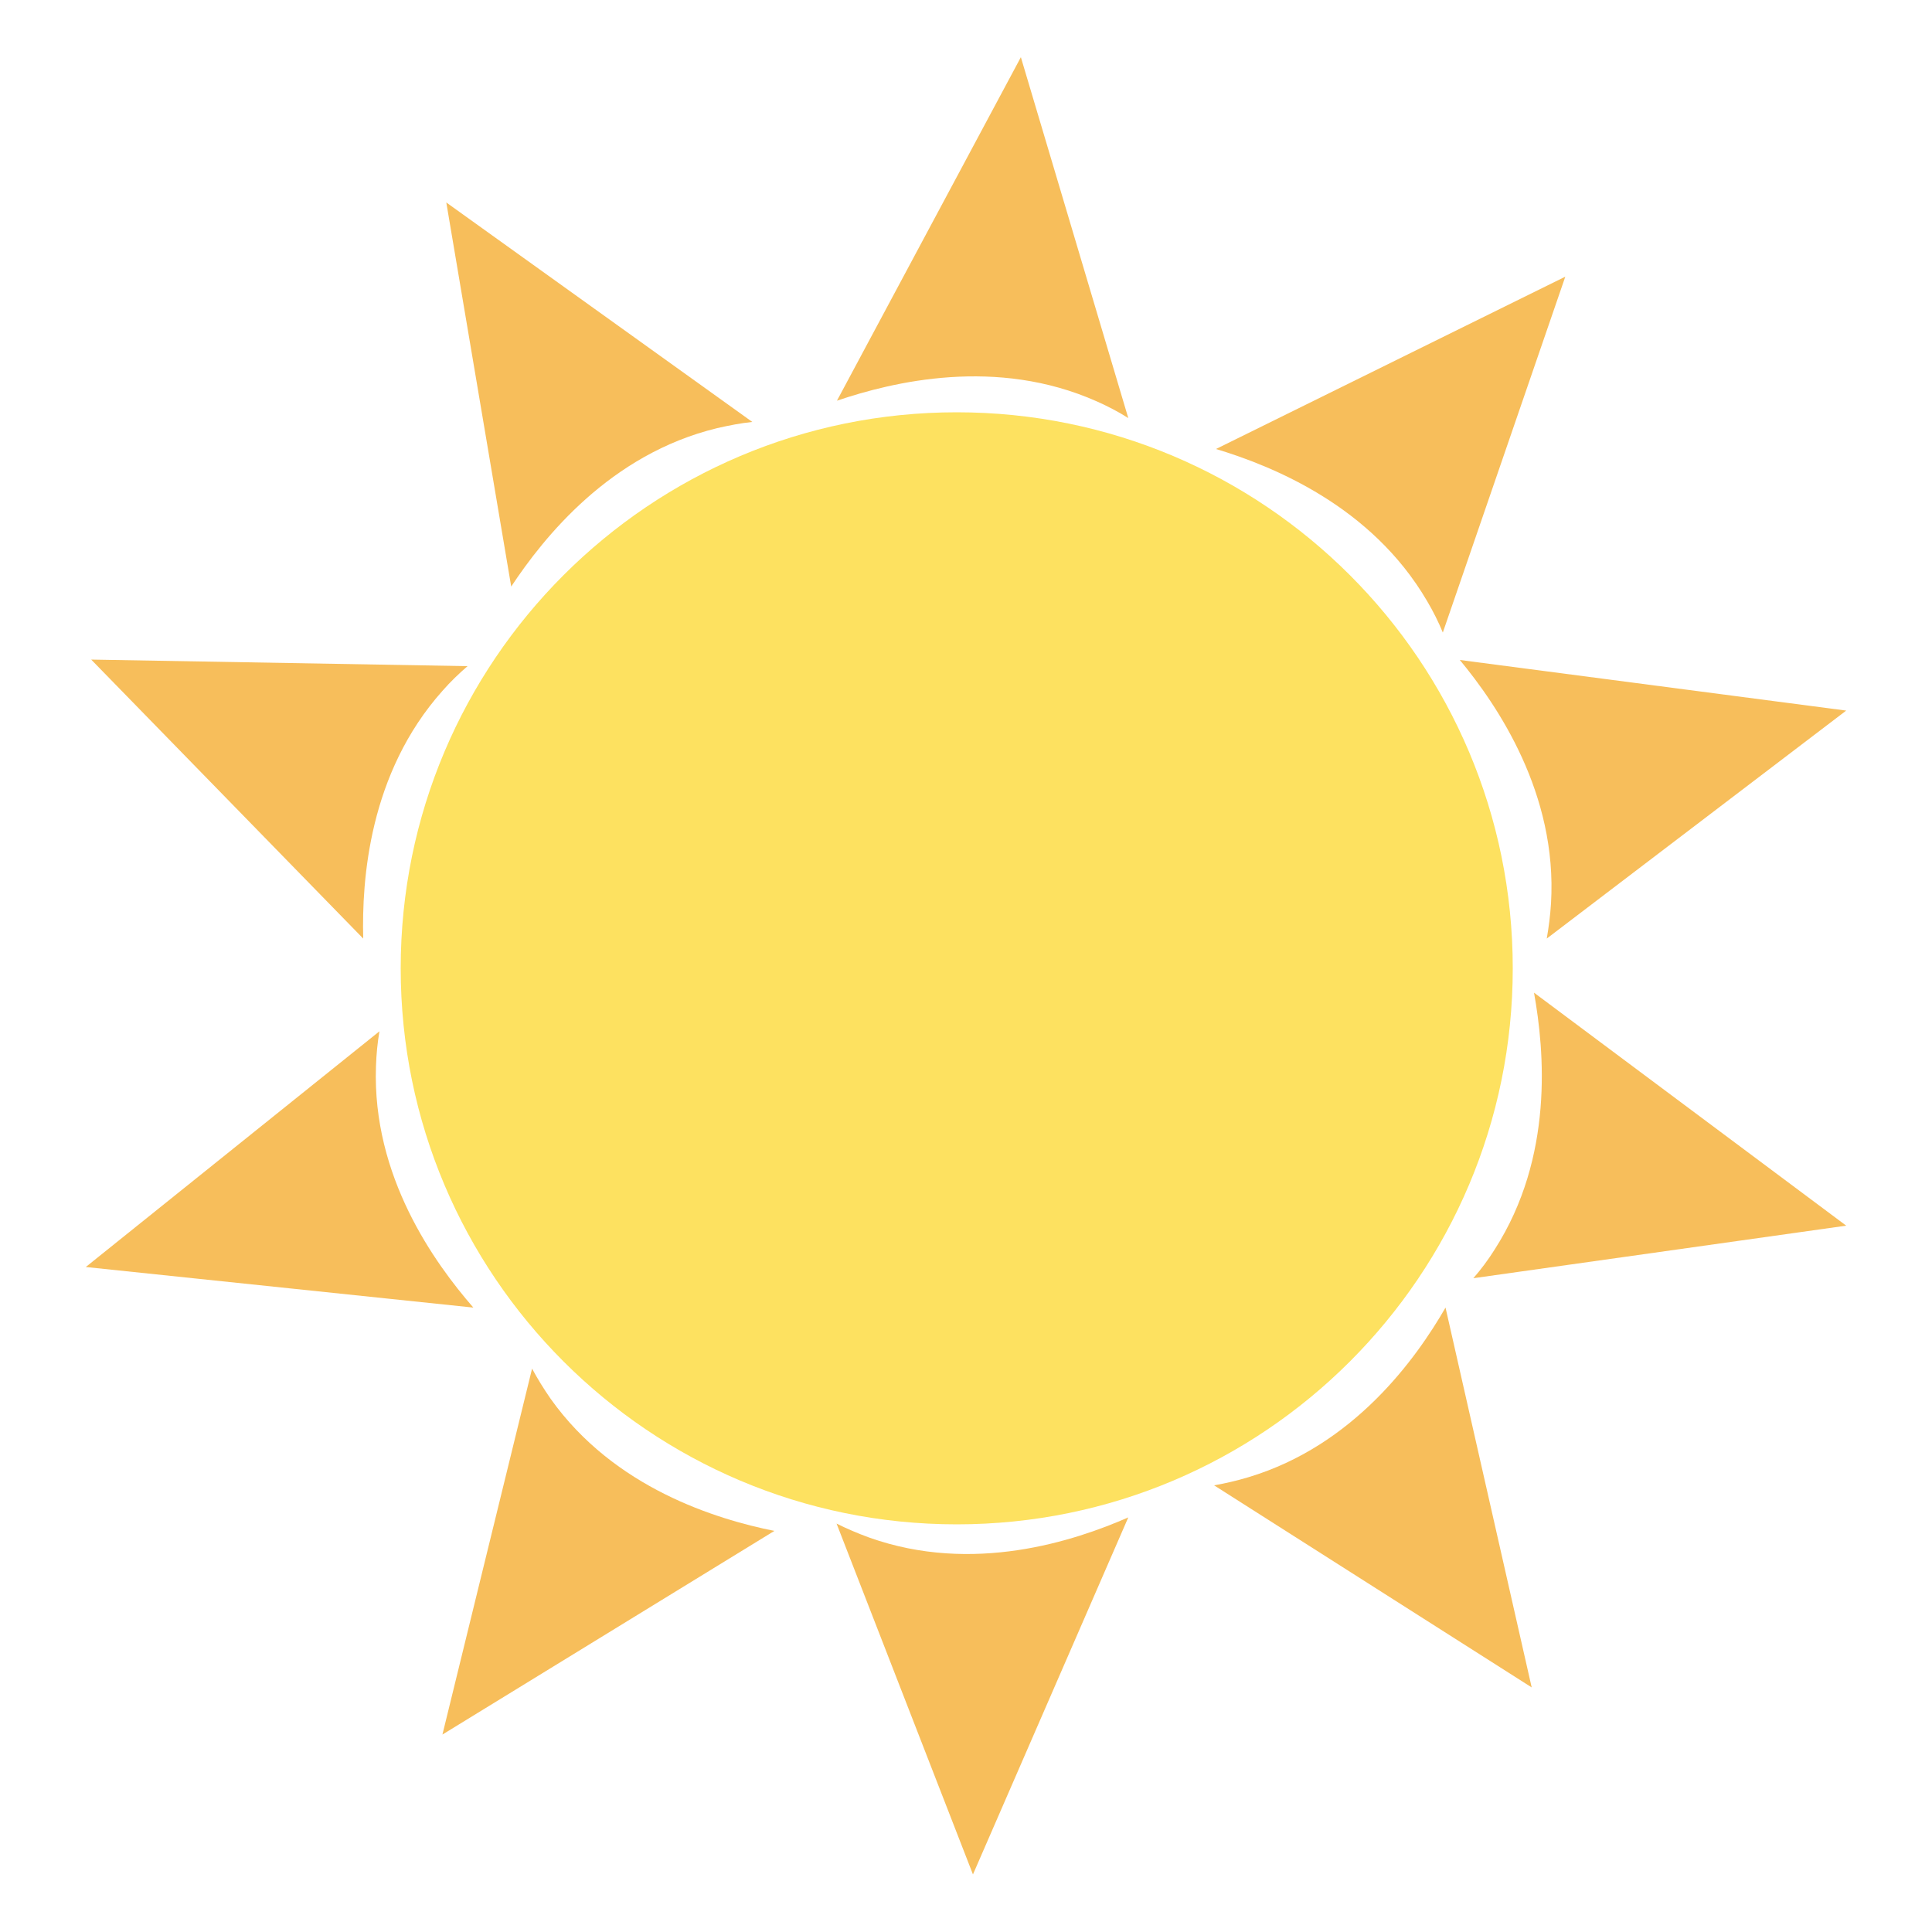
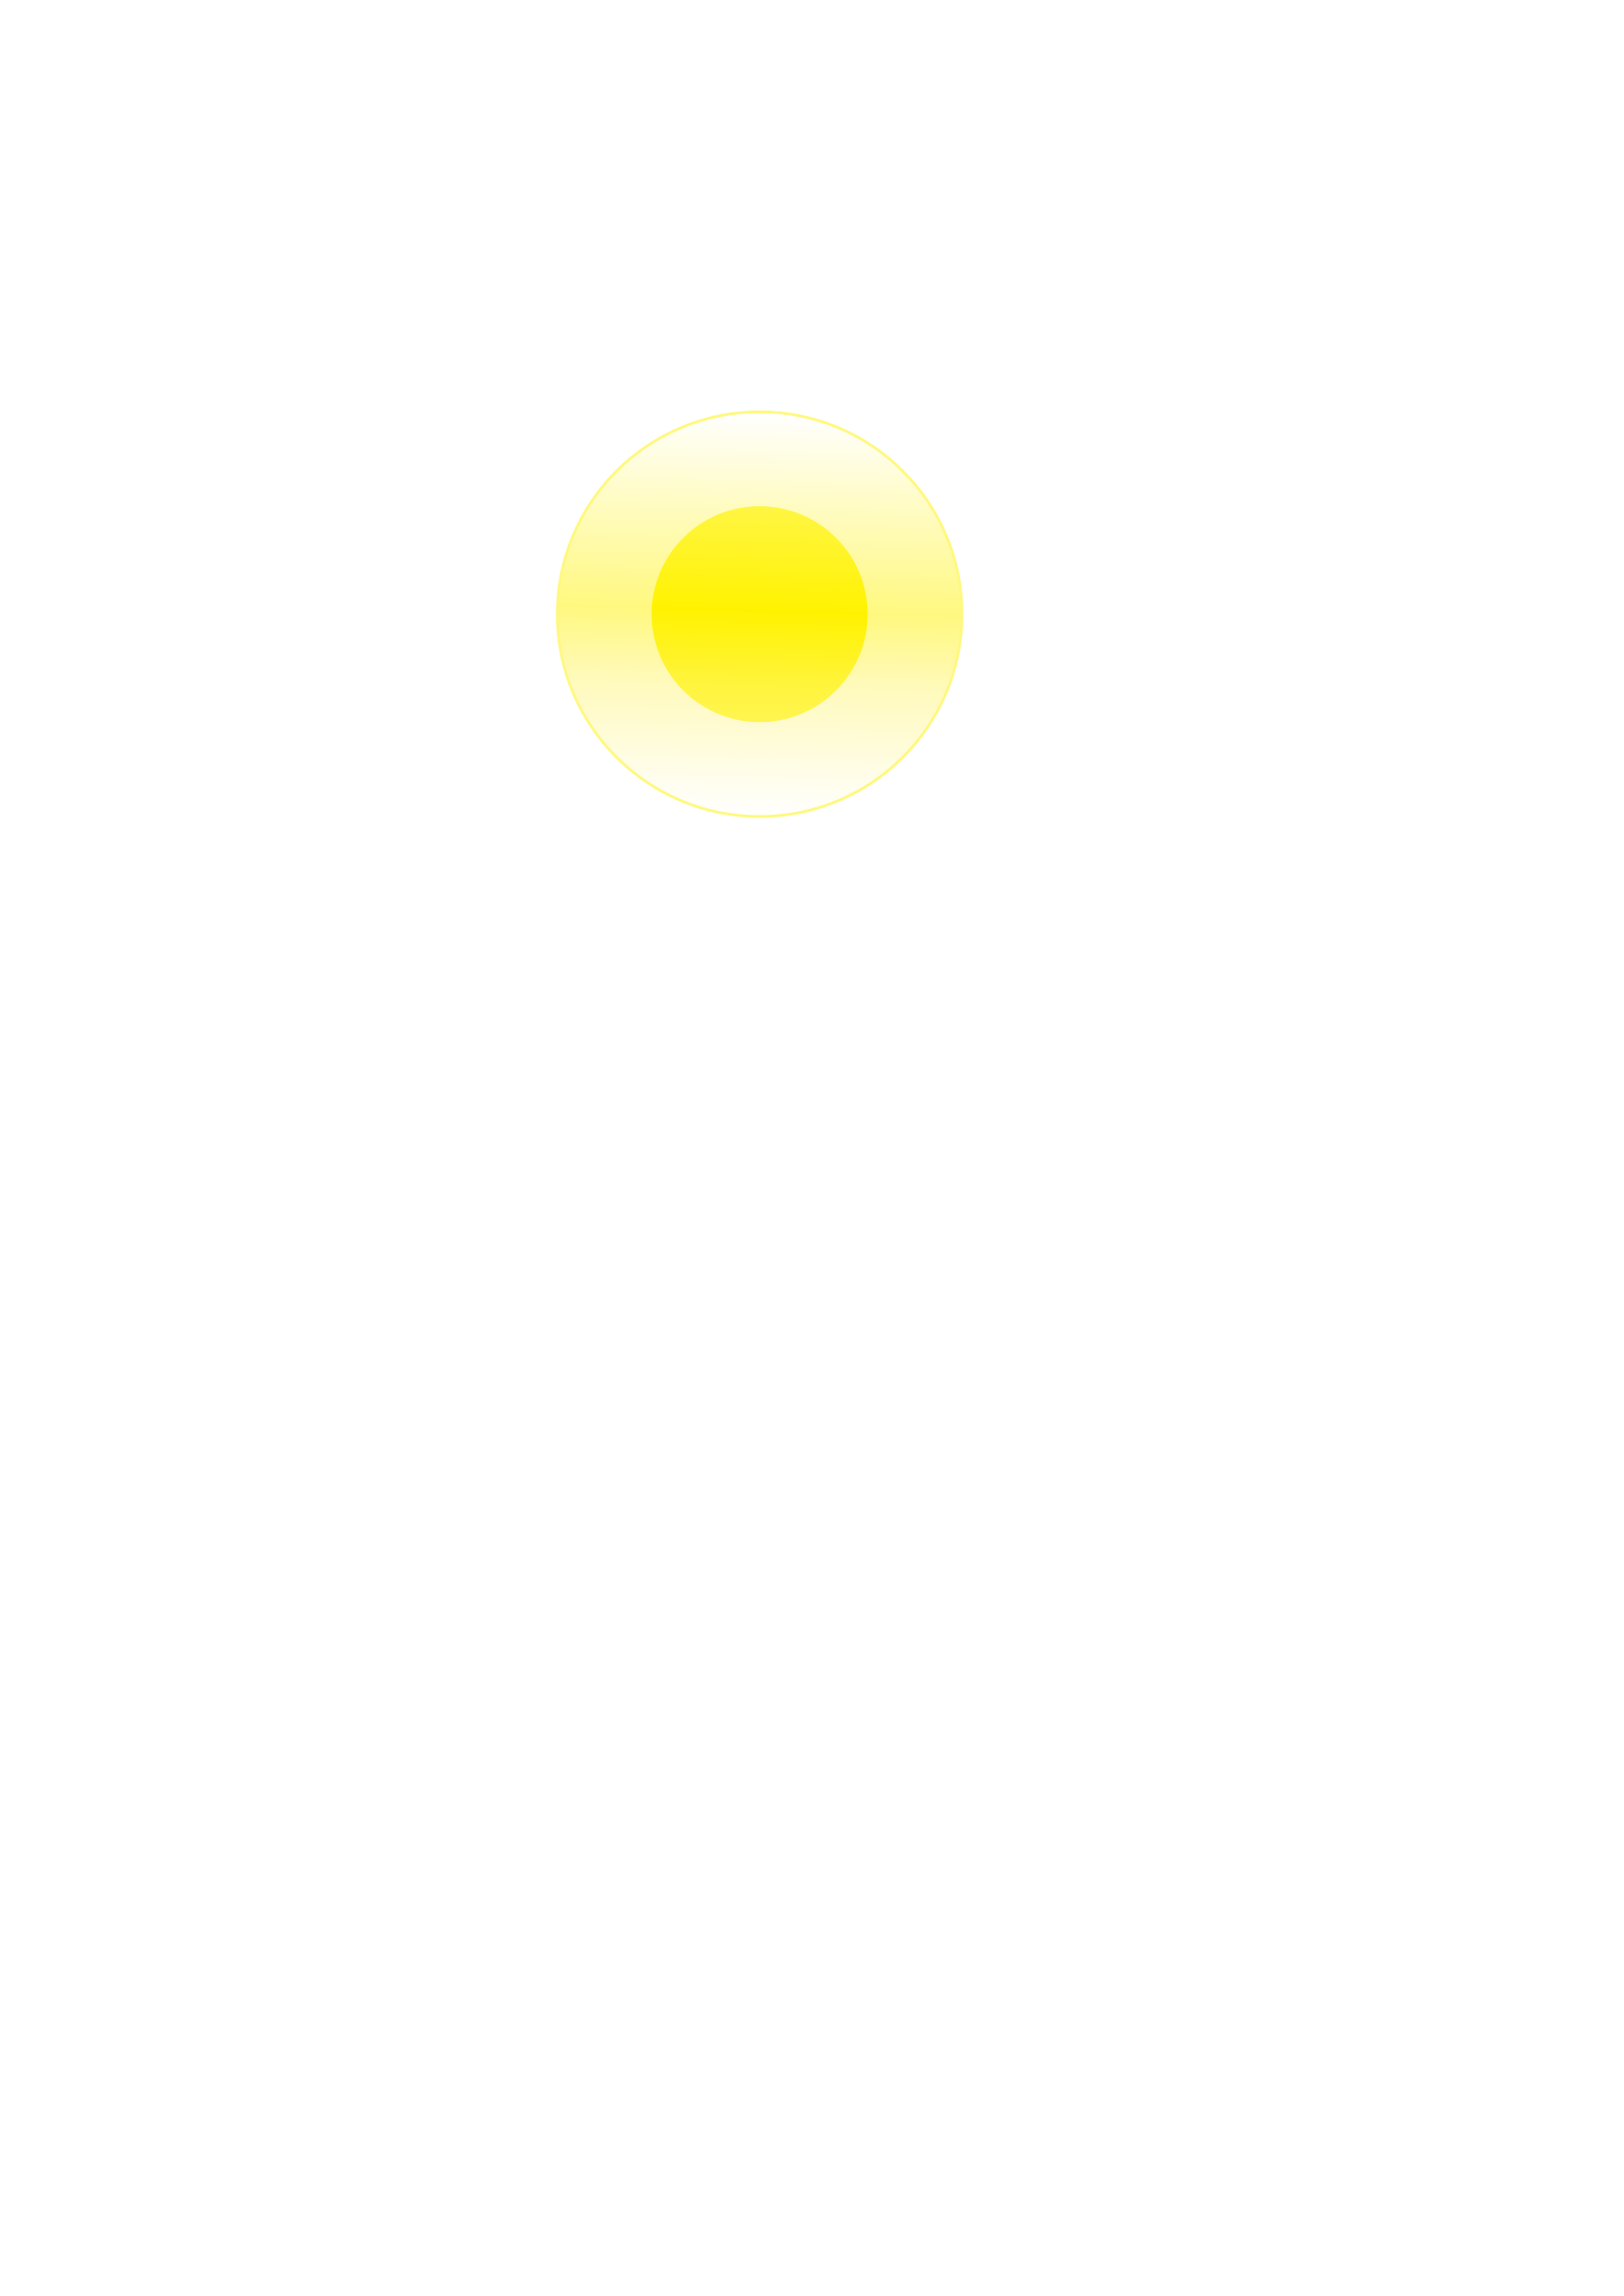
- <svg xmlns="http://www.w3.org/2000/svg" version="1.1" id="Layer_1" x="0px" y="0px" viewBox="0 0 500 500" style="enable-background:new 0 0 500 500;" xml:space="preserve">
+ <svg xmlns="http://www.w3.org/2000/svg" version="1.1" id="Layer_1" x="0px" y="0px" viewBox="0 0 595.3 841.9" style="enable-background:new 0 0 595.3 841.9;" xml:space="preserve">
  <style type="text/css">
- 	.st0{fill:#F6F6F6;}
- 	.st1{fill:#FDE160;}
- 	.st2{fill:#DCDDDE;}
- 	.st3{fill:#F7BE5B;}
+ 	.st0{fill:#FFF200;stroke:#FFF200;stroke-miterlimit:10;}
+ 	.st1{opacity:0.5;fill:url(#SVGID_1_);stroke:#FFF200;stroke-miterlimit:10;}
</style>
-   <circle class="st1" cx="247.6" cy="250.6" r="143.9" />
-   <path class="st3" d="M314.7,116.2c14.6,4.4,40.2,14.7,54.6,39.3c1.6,2.7,3,5.5,4.1,8.2l31.7-92.1L314.7,116.2z" />
-   <path class="st3" d="M200.4,396.2c-14.9-3-41.4-11-57.9-34.2c-1.8-2.6-3.4-5.2-4.8-7.8l-23.2,94.7L200.4,396.2z" />
-   <path class="st3" d="M374.1,338.4c-7.6,13.2-23.7,35.7-51,43.9c-3,0.9-6,1.6-8.9,2.1l82.2,52.3L374.1,338.4z" />
-   <path class="st3" d="M132.3,151.8c8.4-12.7,25.6-34.3,53.3-41c3.1-0.7,6.1-1.3,9.1-1.6l-79.2-56.8L132.3,151.8z" />
-   <path class="st3" d="M216.6,103.7c14.4-4.9,41.3-11.4,67.3,0.2c2.9,1.3,5.6,2.7,8.1,4.3l-27.8-93.4L216.6,103.7z" />
-   <path class="st3" d="M292,392.7c-13.9,6.1-40.2,14.8-67.1,5.2c-3-1.1-5.8-2.3-8.4-3.6l35.3,90.8L292,392.7z" />
-   <path class="st3" d="M377.8,170.8c9.7,11.7,25.3,34.6,23.6,63c-0.2,3.2-0.6,6.2-1.1,9.1l77.5-59L377.8,170.8z" />
-   <path class="st3" d="M397,256.9c2.7,15,5.2,42.5-10.2,66.5c-1.7,2.7-3.5,5.1-5.5,7.4l96.5-13.6L397,256.9z" />
-   <path class="st3" d="M122.5,338.4c-10-11.5-26.2-33.9-25.2-62.4c0.1-3.2,0.4-6.2,0.9-9.1l-76,61L122.5,338.4z" />
-   <path class="st3" d="M94,242.9c-0.4-15.2,1.5-42.8,20.5-64.1c2.1-2.4,4.3-4.5,6.5-6.4l-97.4-1.7L94,242.9z" />
+   <circle class="st0" cx="278.5" cy="225.2" r="39.1" />
+   <linearGradient id="SVGID_1_" gradientUnits="userSpaceOnUse" x1="326.864" y1="307.401" x2="475.203" y2="307.401" gradientTransform="matrix(-2.801078e-02 0.9996 -0.9996 -2.801078e-02 597.056 -167.0598)">
+     <stop offset="0" style="stop-color:#FFFFFF" />
+     <stop offset="0.492" style="stop-color:#FFF200" />
+     <stop offset="0.674" style="stop-color:#FFF579" />
+     <stop offset="1" style="stop-color:#FFFFFF" />
+   </linearGradient>
+   <circle class="st1" cx="278.5" cy="225.2" r="74.2" />
</svg>
